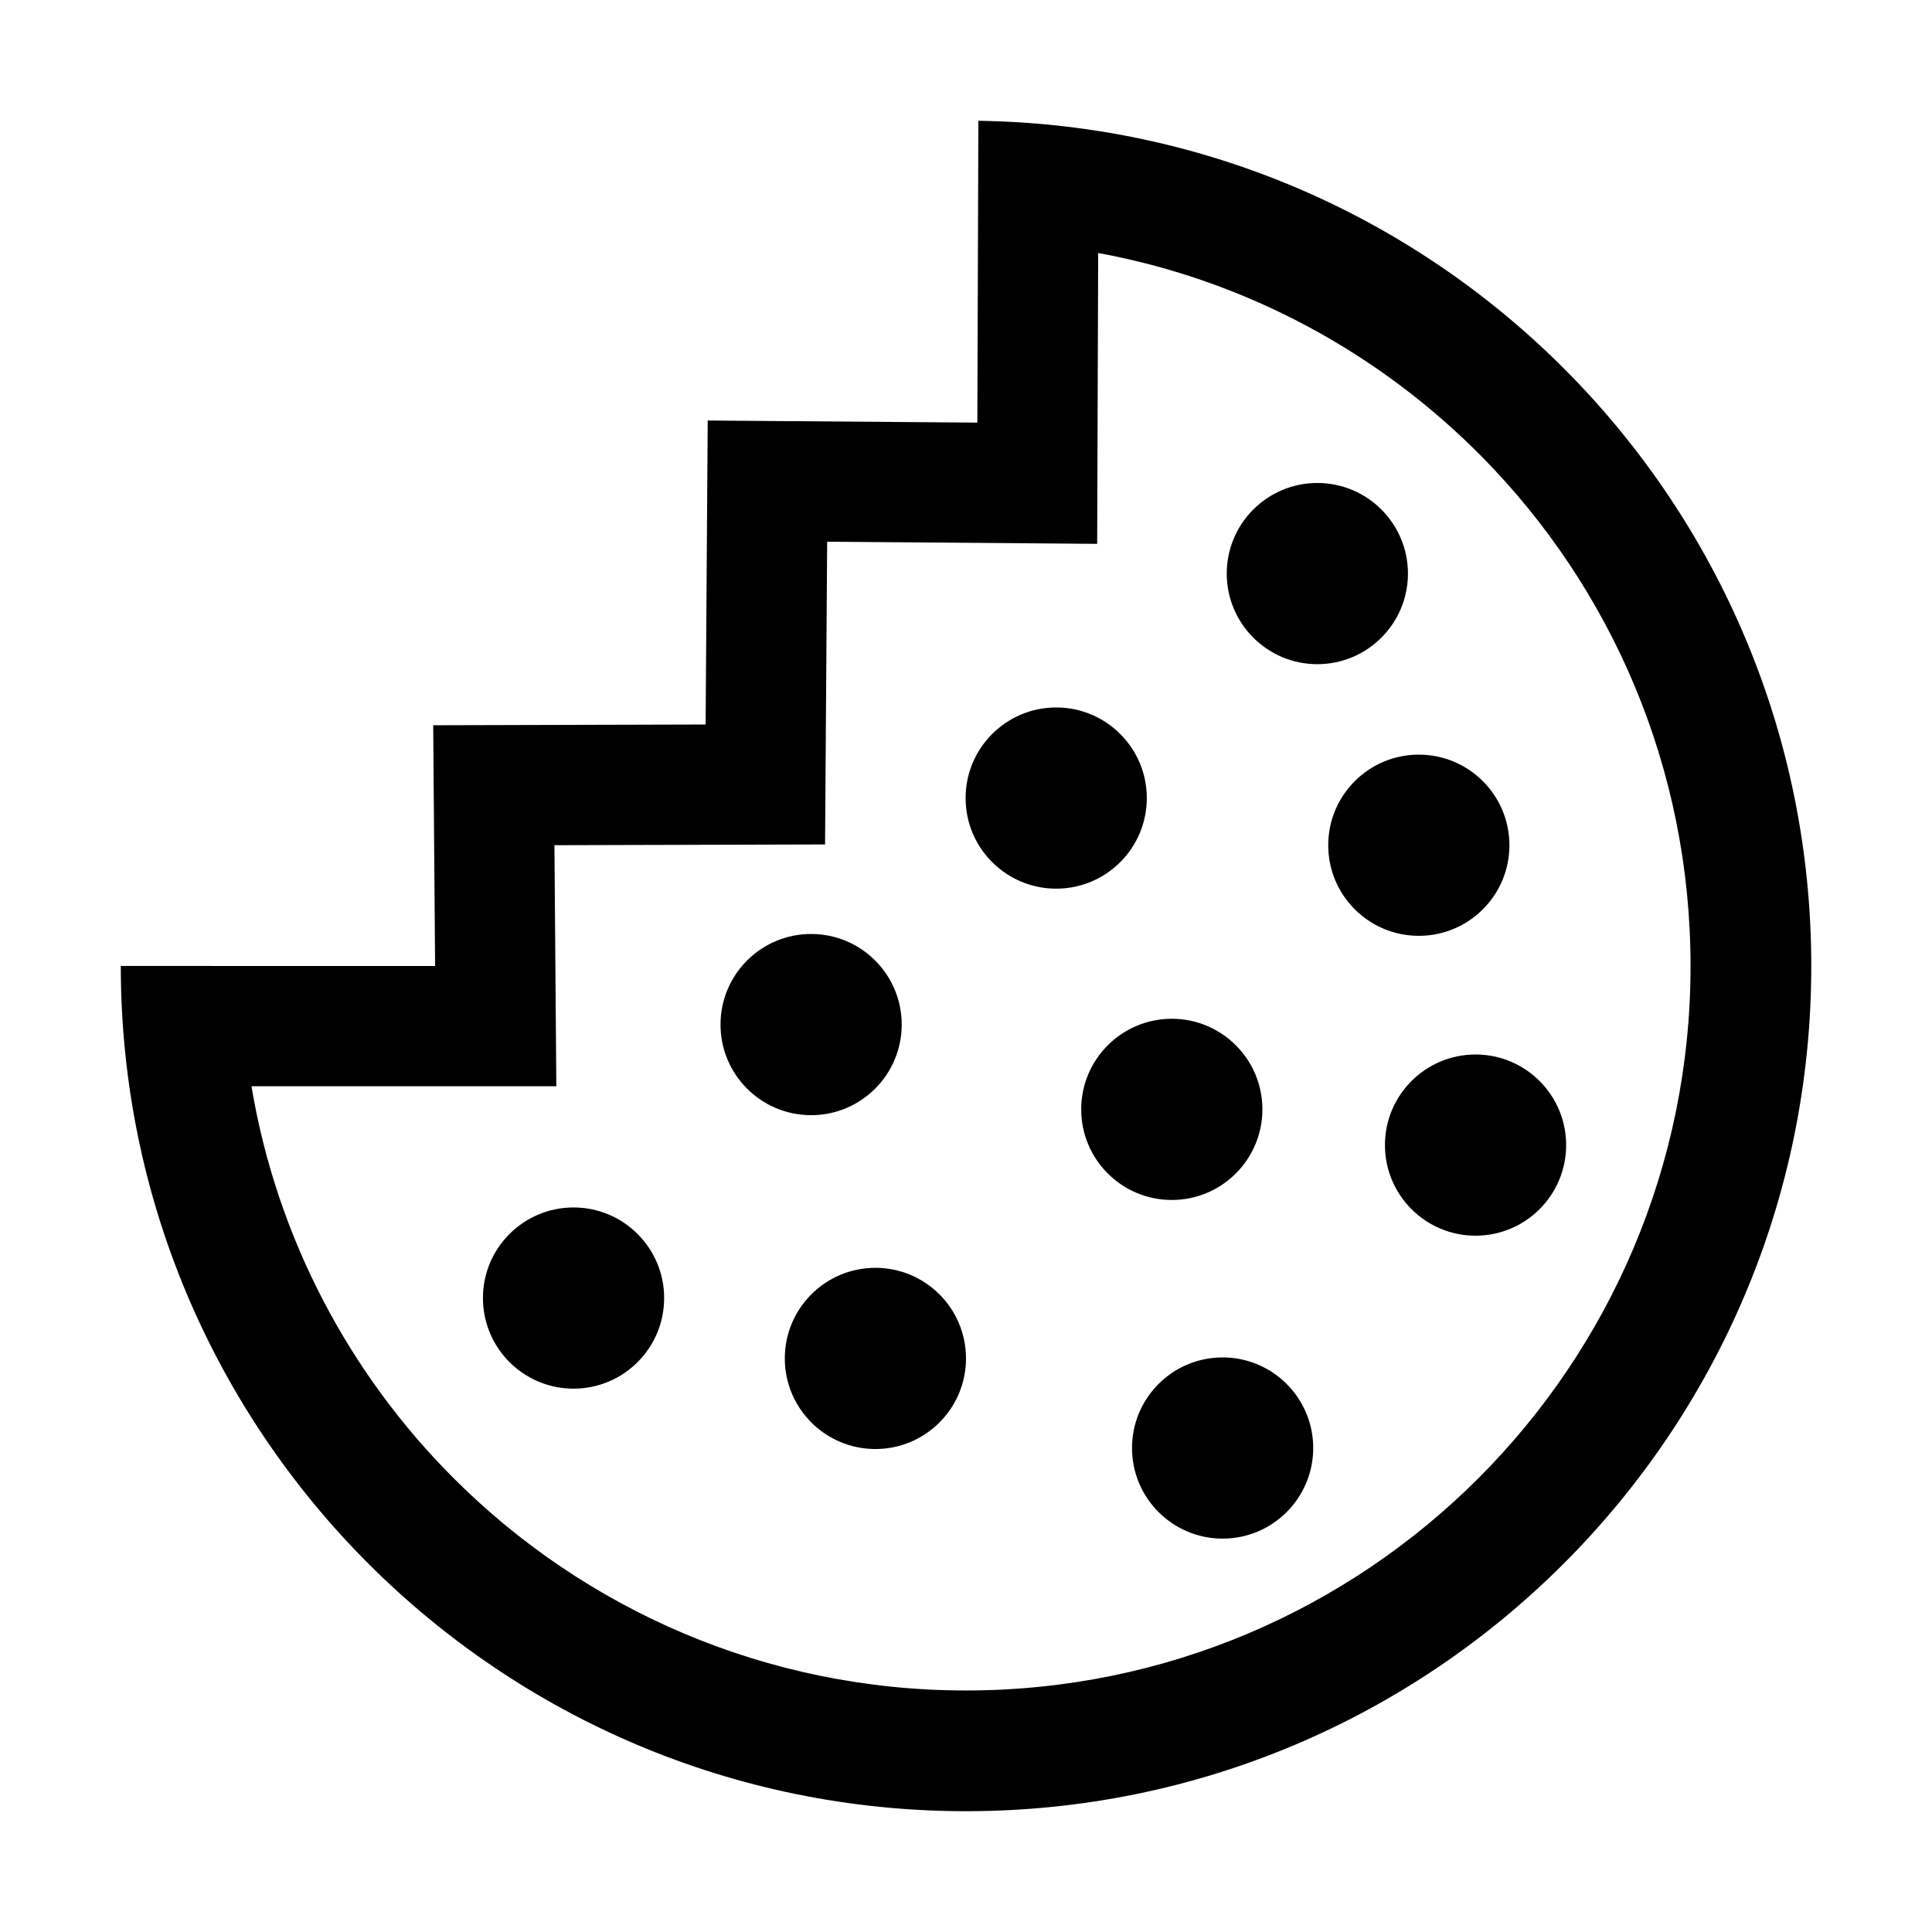
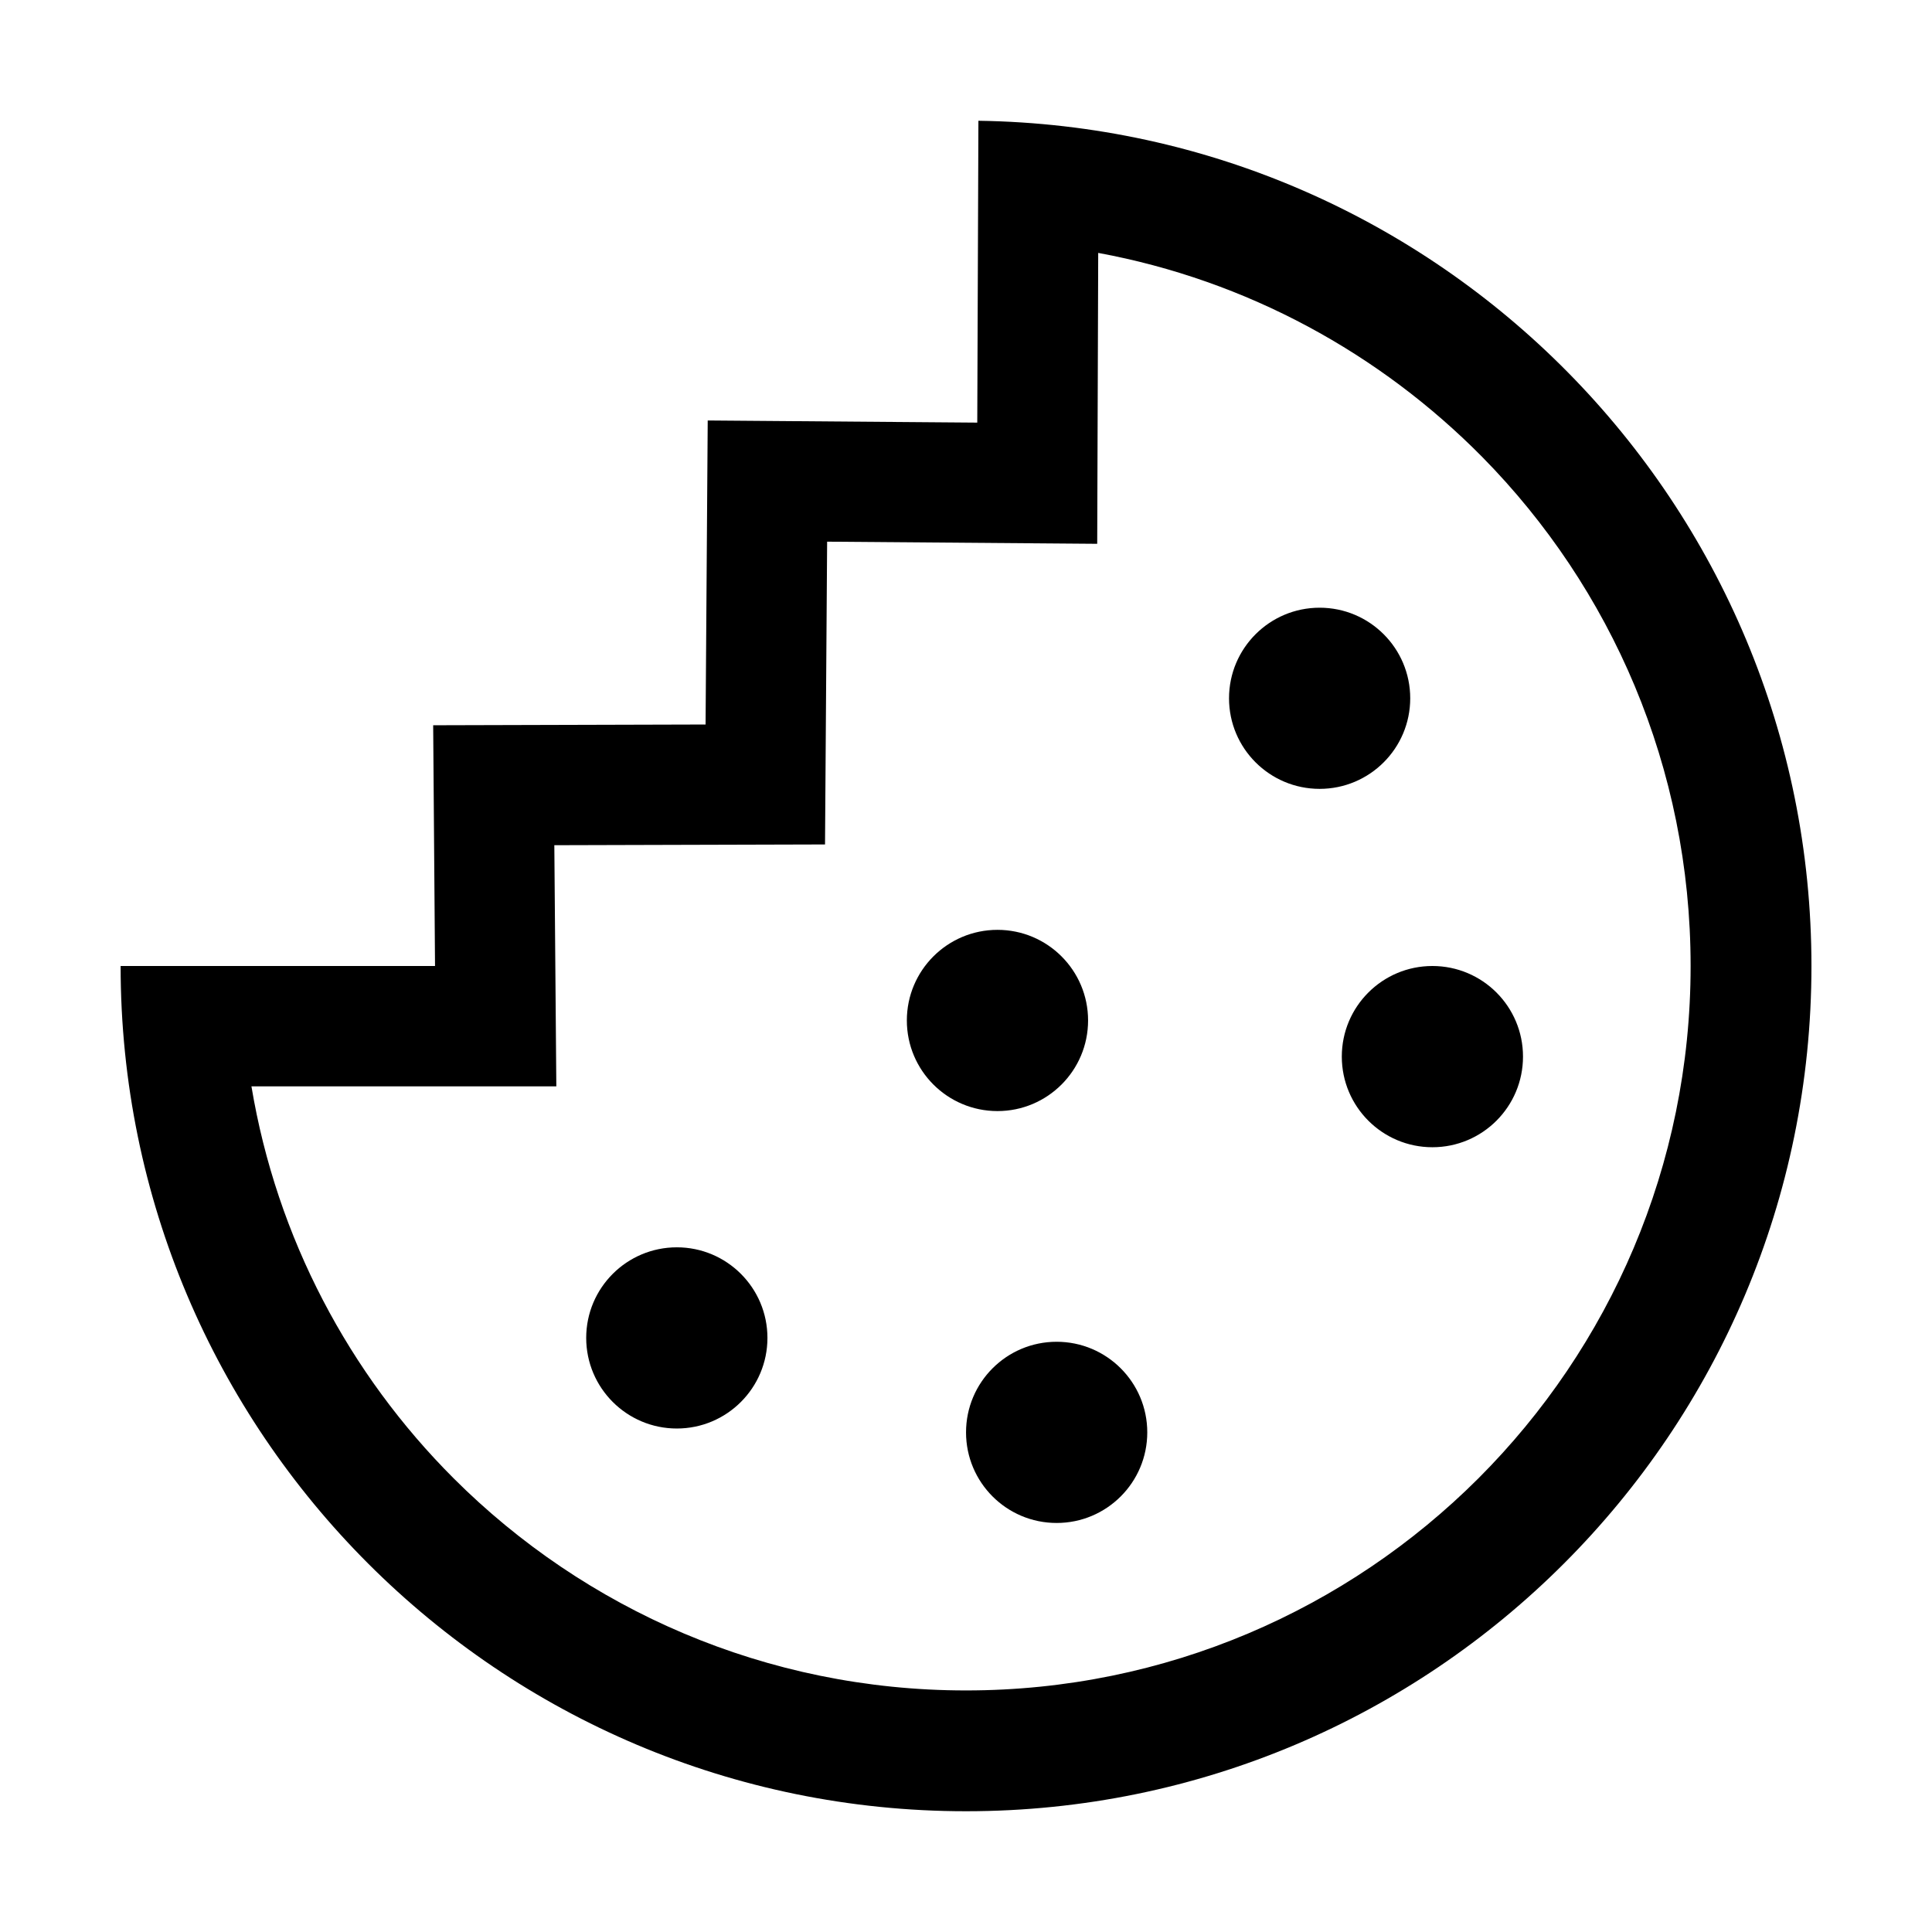
<svg xmlns="http://www.w3.org/2000/svg" xml:space="preserve" width="64px" height="64px" version="1.1" shape-rendering="geometricPrecision" text-rendering="geometricPrecision" image-rendering="optimizeQuality" fill-rule="evenodd" clip-rule="evenodd" viewBox="0 0 6400000 6400000">
  <g id="Warstwa_1">
-     <path fill="{color}" d="M3240985 400162c1527538,21733 2759089,1267103 2759089,2799720 0,1546318 -1253638,2799956 -2799956,2799956 -1546318,0 -2799956,-1253638 -2799956,-2799956l1041155 118 -6260 -797490 902373 -2480 6969 -1007021 893161 6969 3425 -999816zm1646949 3092991c165711,0 300122,134411 300122,300122 0,165711 -134411,300122 -300122,300122 -165711,0 -300122,-134411 -300122,-300122 0,-165711 134411,-300122 300122,-300122zm-837884 1003477c165711,0 300122,134411 300122,300122 0,165711 -134411,300122 -300122,300122 -165711,0 -300122,-134411 -300122,-300122 0,-165711 134411,-300122 300122,-300122zm649968 -1996796c165711,0 300122,134411 300122,300122 0,165710 -134411,300122 -300122,300122 -165710,0 -300121,-134412 -300121,-300122 0,-165711 134411,-300122 300121,-300122zm-818277 874971c165710,0 300121,134411 300121,300122 0,165711 -134411,300122 -300121,300122 -165711,0 -300122,-134411 -300122,-300122 0,-165711 134411,-300122 300122,-300122zm-981863 825010c165711,0 300122,134412 300122,300122 0,165711 -134411,300122 -300122,300122 -165711,0 -300122,-134411 -300122,-300122 0,-165710 134411,-300122 300122,-300122zm1463995 -2599874c165710,0 300121,134411 300121,300122 0,165710 -134411,300122 -300121,300122 -165711,0 -300122,-134412 -300122,-300122 0,-165711 134411,-300122 300122,-300122zm-865050 743631c165710,0 300121,134411 300121,300122 0,165711 -134411,300122 -300121,300122 -165711,0 -300122,-134411 -300122,-300122 0,-165711 134411,-300122 300122,-300122zm-811900 750364c165711,0 300122,134411 300122,300122 0,165710 -134411,300121 -300122,300121 -165711,0 -300122,-134411 -300122,-300121 0,-165711 134411,-300122 300122,-300122zm-786978 905916c165710,0 300121,134411 300121,300122 0,165711 -134411,300122 -300121,300122 -165711,0 -300122,-134411 -300122,-300122 0,-165711 134411,-300122 300122,-300122zm1341040 -3599690c13701,0 -13347,-118 0,0zm1669154 1114030c-338272,-343233 -779065,-585362 -1272299,-676190l-3307 963556 -894460 -7087 -6969 1002886 -896467 2481 6260 798553 -1009855 -118c84095,503155 324689,953515 669929,1298756 434179,434178 1034422,702882 1697147,702882 662725,0 1262968,-268704 1697147,-702882 434179,-434179 702883,-1034422 702883,-1697147 0,-657410 -263389,-1252811 -690009,-1685690z" />
+     <path fill="{color}" d="M3241103 400044c1527538,21851 2759561,1266984 2759561,2799956 0,1546200 -1253873,2799956 -2800546,2799956 -1546672,0 -2800546,-1253756 -2800546,-2799956l1041509 0 -6142 -797490 902373 -2480 7087 -1007139 892924 7087 3780 -999934zm1503916 2799956c165829,0 300122,134293 300122,300122 0,165829 -134293,300240 -300122,300240 -165711,0 -300122,-134411 -300122,-300240 0,-165829 134411,-300122 300122,-300122zm-1244779 1244779c165829,0 300240,134411 300240,300122 0,165829 -134411,300122 -300240,300122 -165829,0 -300122,-134293 -300122,-300122 0,-165711 134293,-300122 300122,-300122zm-195947 -1364544c165710,0 300121,134411 300121,300122 0,165828 -134411,300239 -300121,300239 -165829,0 -300240,-134411 -300240,-300239 0,-165711 134411,-300122 300240,-300122zm1067139 -1067139c165710,0 300122,134411 300122,300121 0,165711 -134412,300004 -300122,300004 -165711,0 -300122,-134293 -300122,-300004 0,-165710 134411,-300121 300122,-300121zm-2129318 2118805c165711,0 300122,134411 300122,300122 0,165593 -134411,300122 -300122,300122 -165711,0 -300240,-134529 -300240,-300122 0,-165711 134529,-300122 300240,-300122zm998989 -3731857c13583,0 -13701,0 0,0zm1669272 1114030c-338626,-343115 -779182,-585362 -1272417,-676308l-3307 963673 -894696 -7086 -6969 1003004 -896704 2481 6615 798789 -1009973 0c83859,503038 324452,953161 669693,1298402 434533,434178 1034776,702764 1697501,702764 662725,0 1262968,-268586 1697501,-702764 434061,-434061 702765,-1034304 702765,-1697029 0,-657764 -263389,-1253047 -690009,-1685926z" />
  </g>
</svg>
